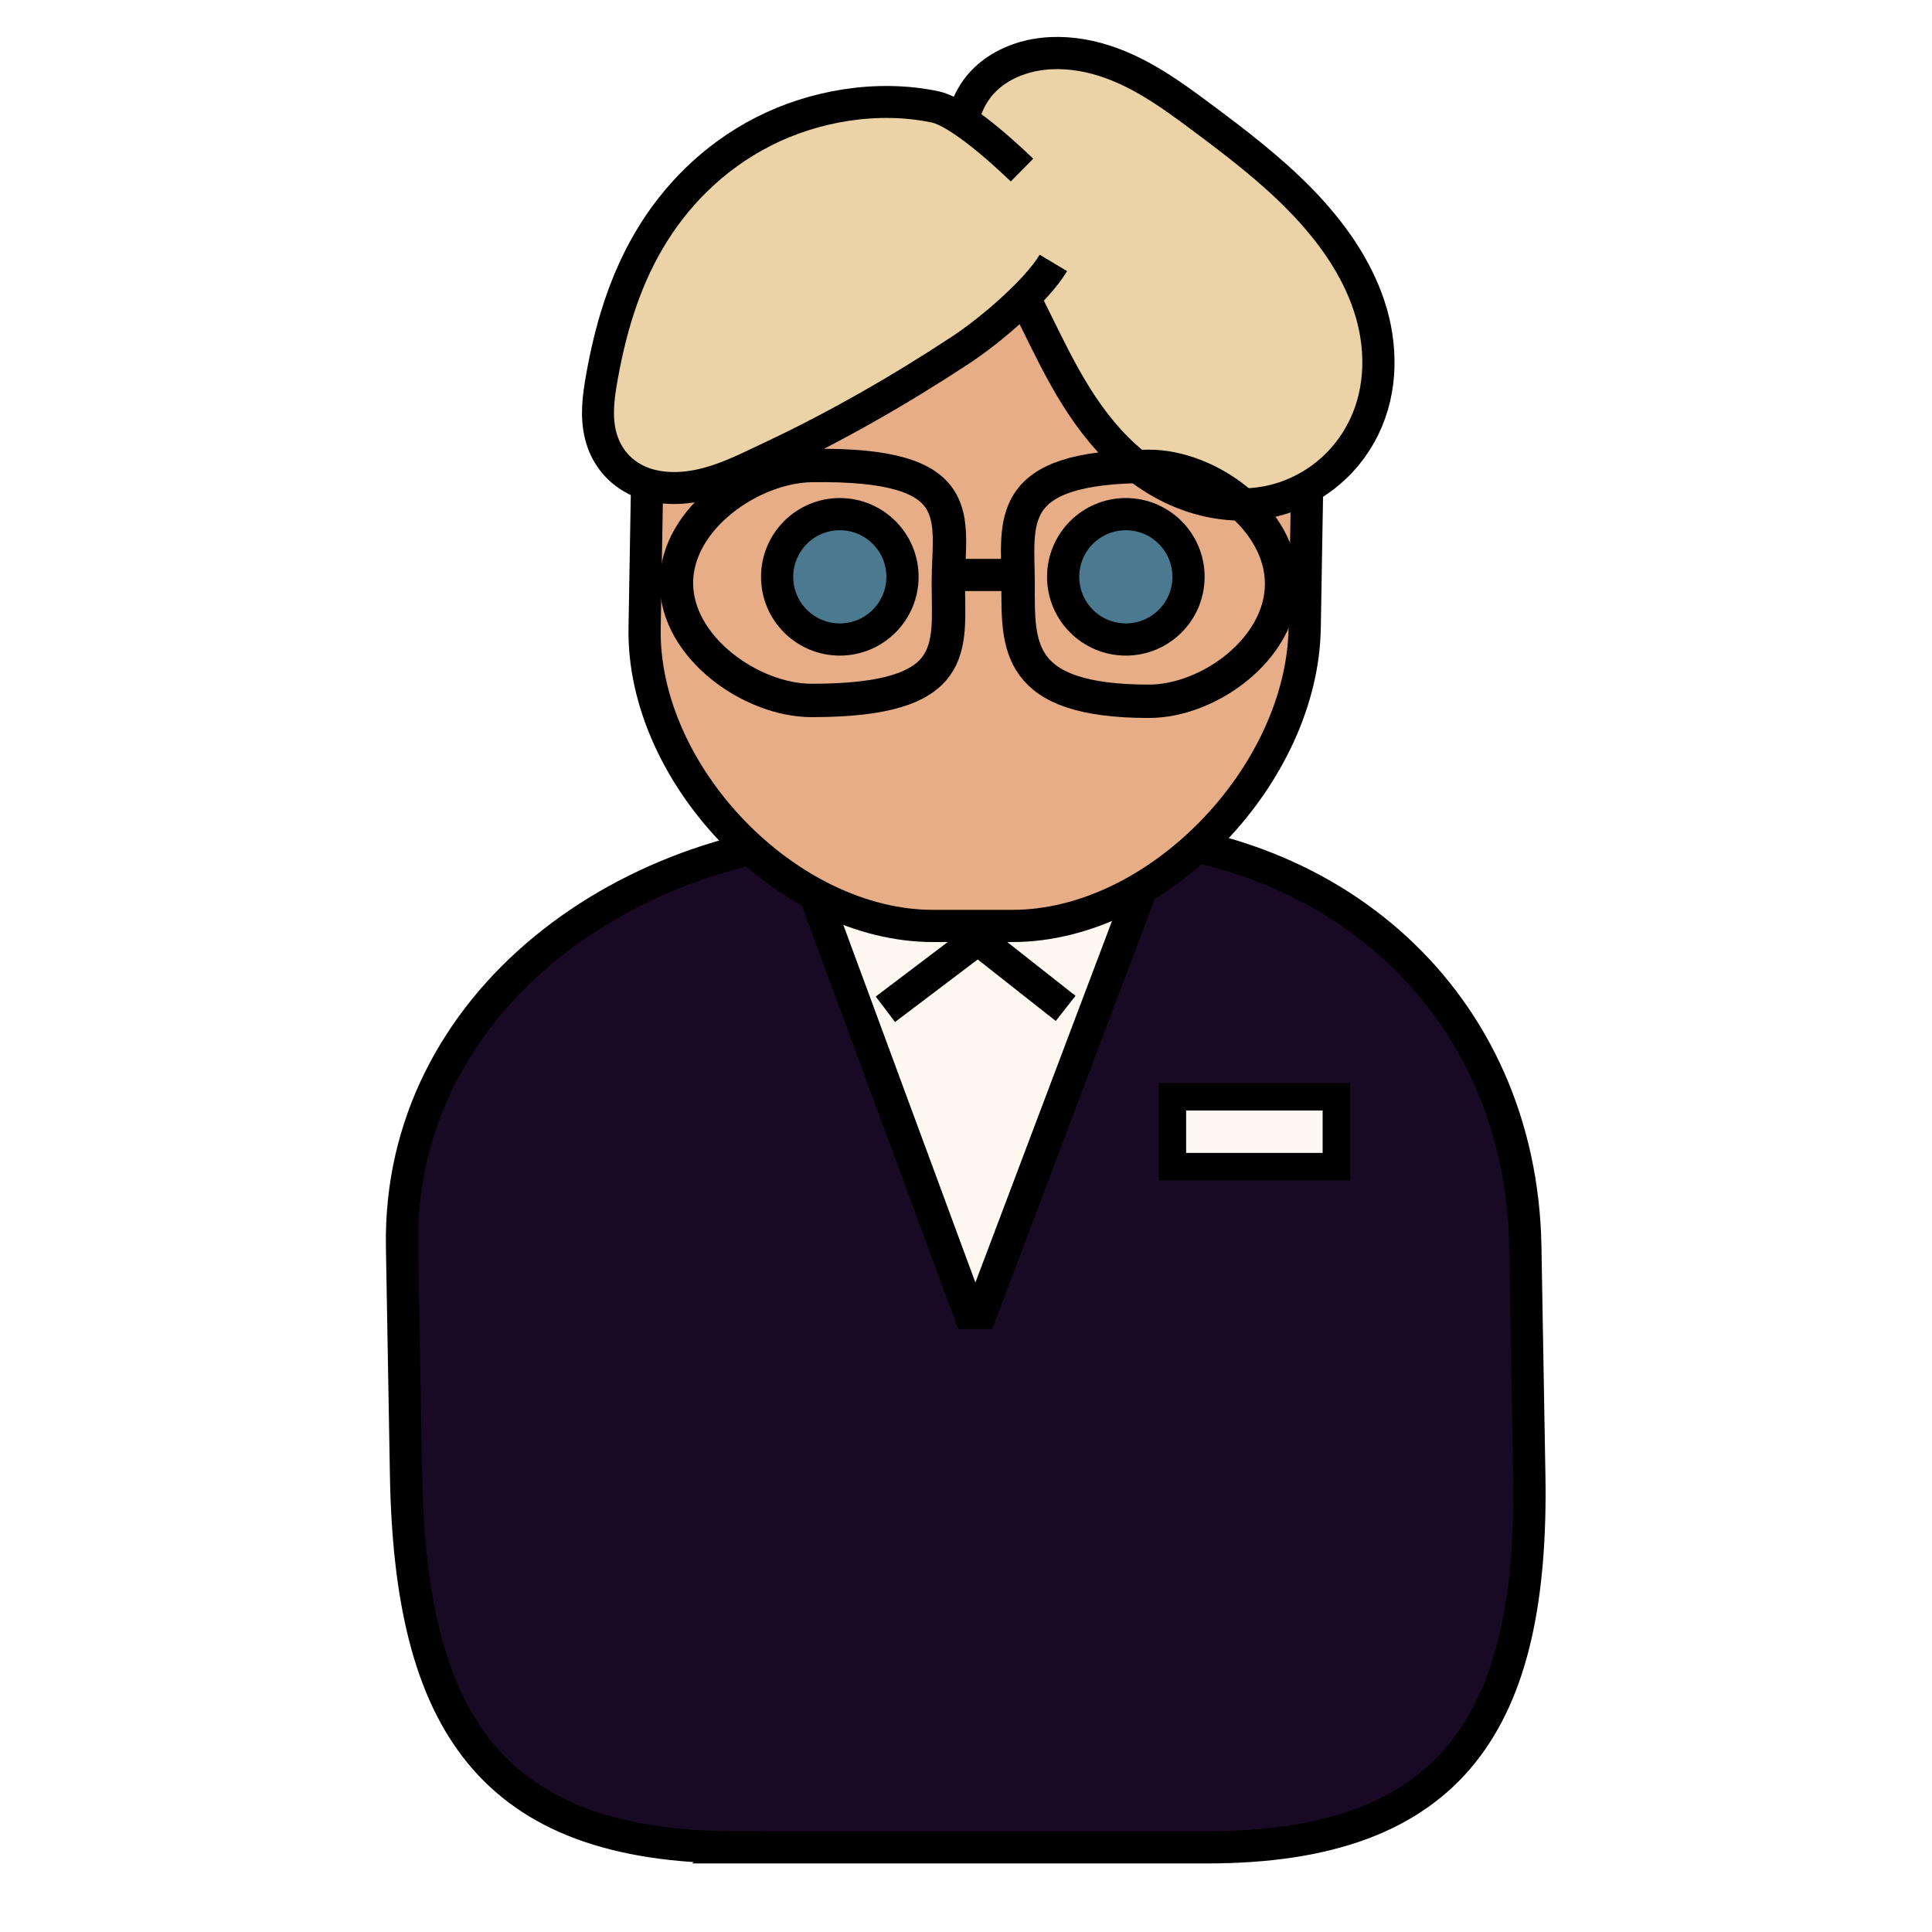
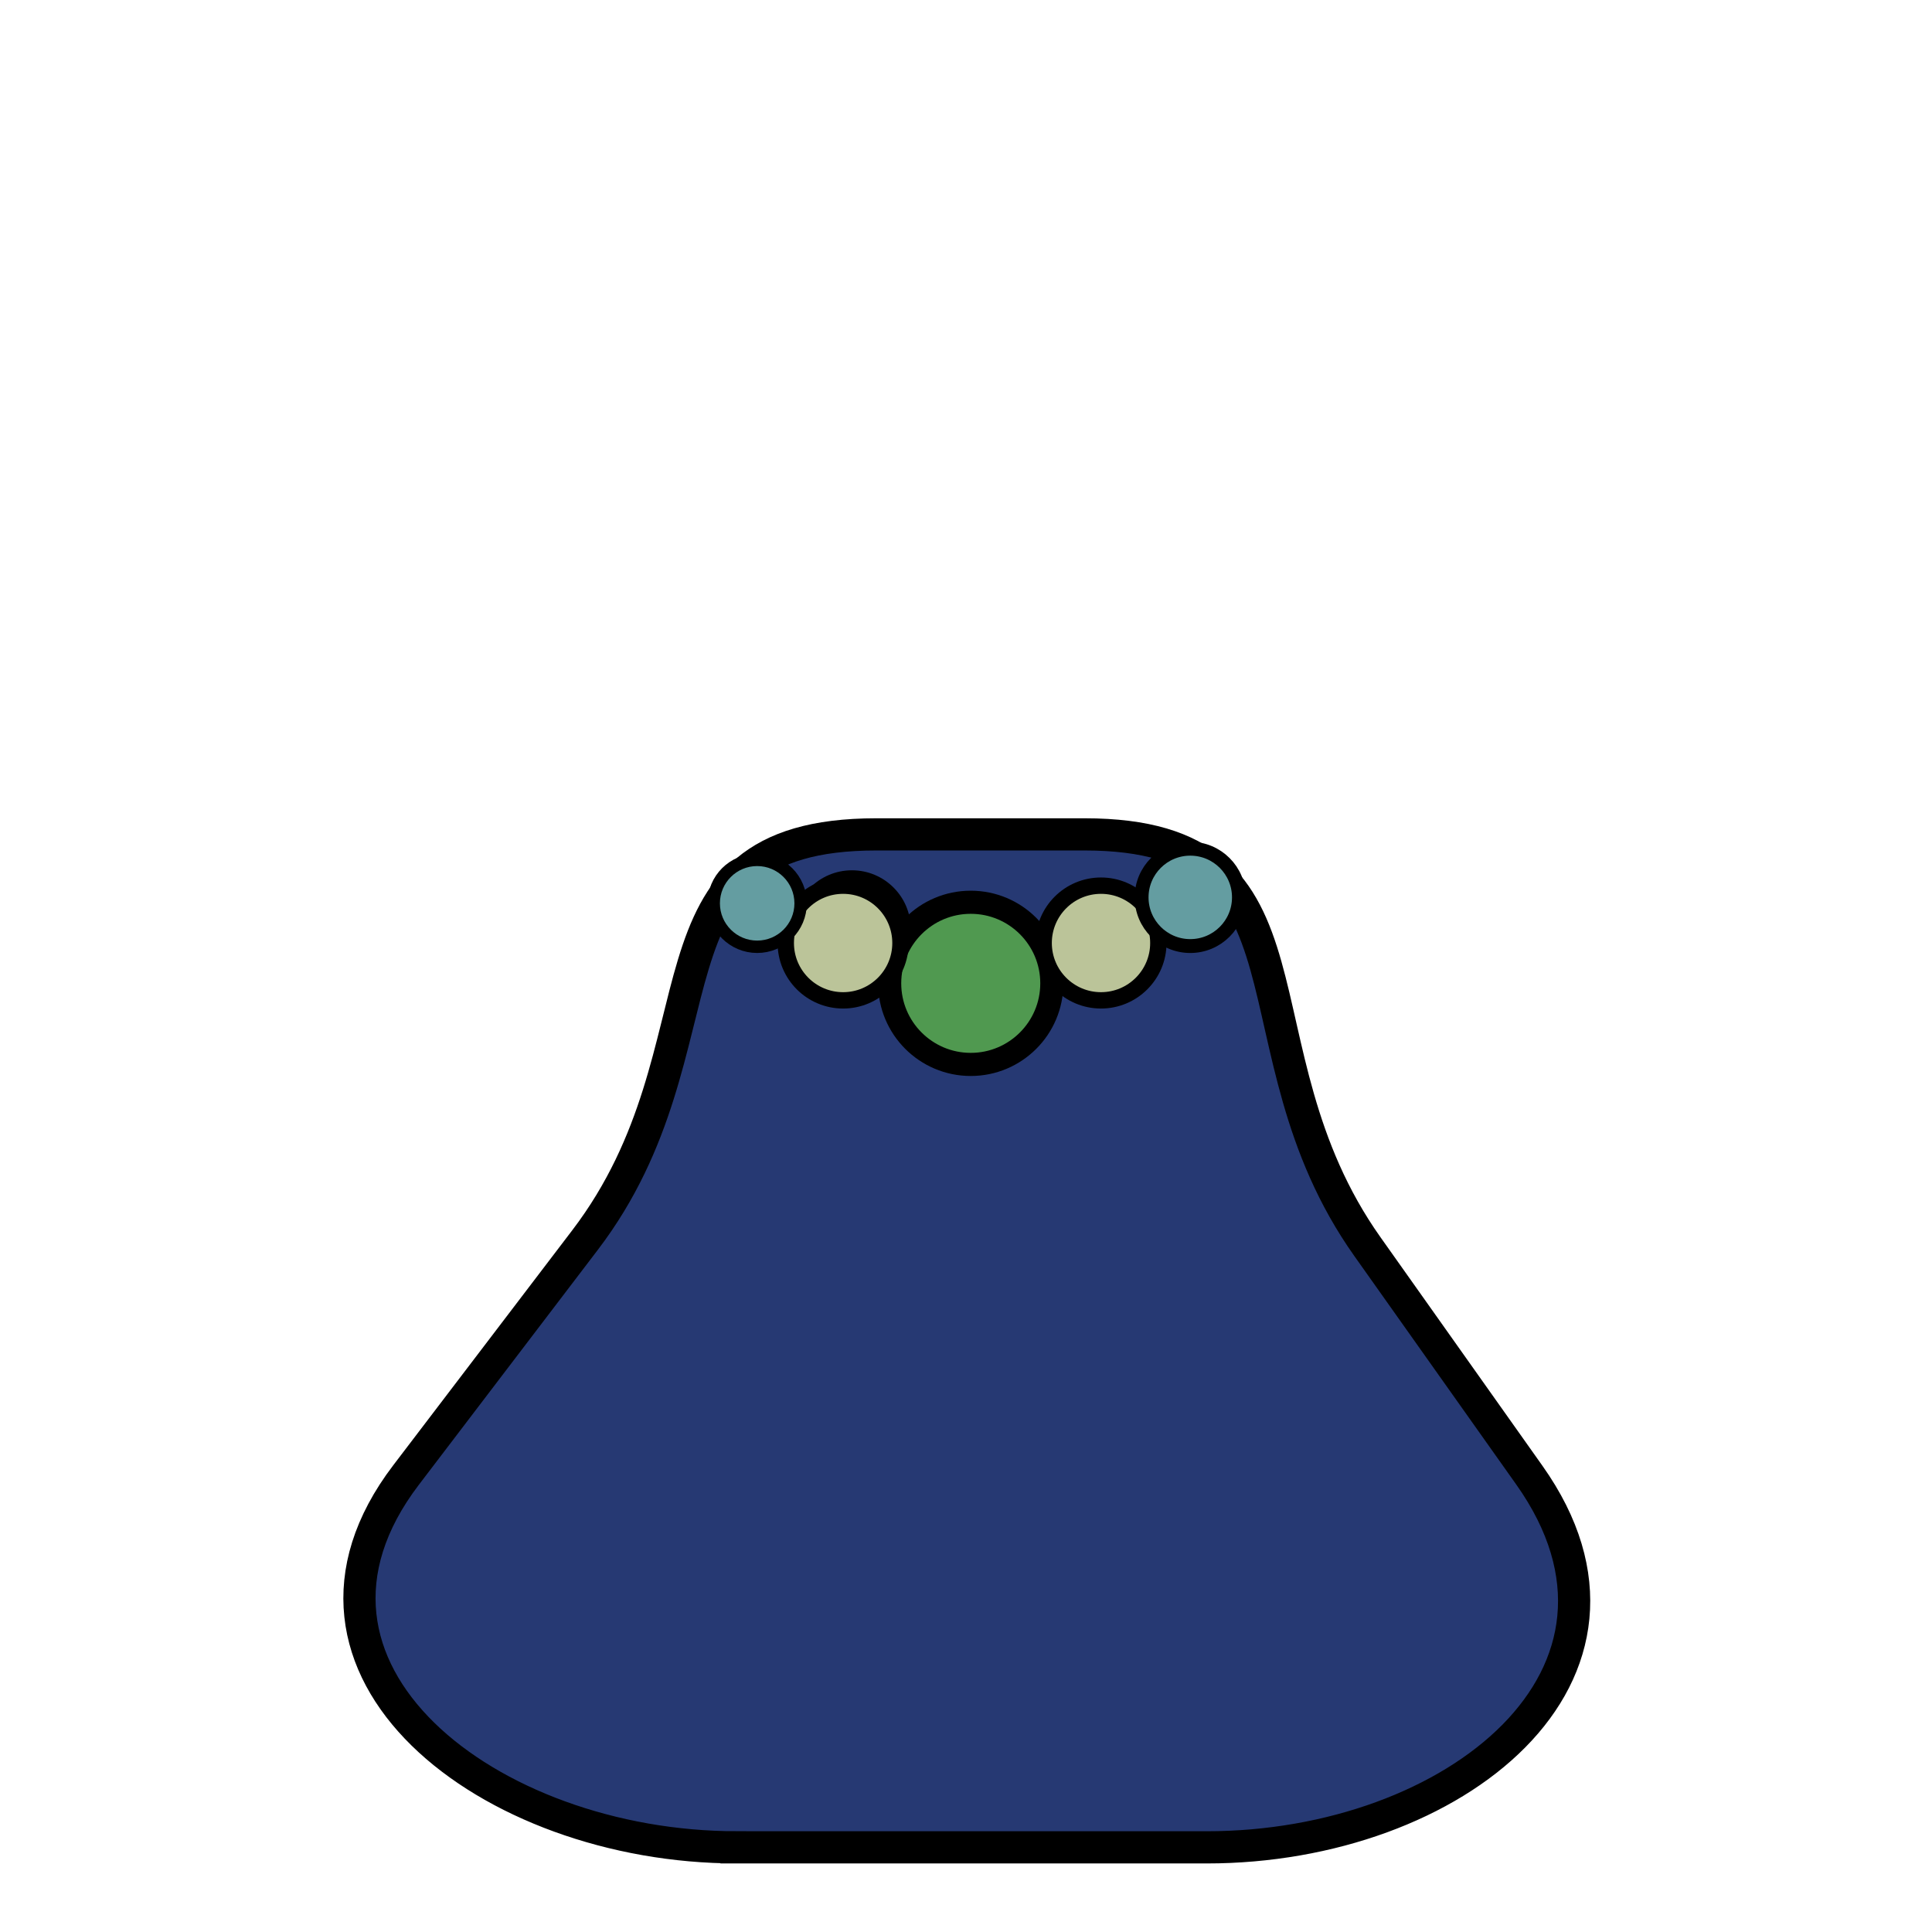
<svg xmlns="http://www.w3.org/2000/svg" width="120" height="120" viewBox="0 0 120 120" version="1.1" id="svg1">
  <defs id="defs1">
    <linearGradient id="swatch2">
      <stop style="stop-color:#000000;stop-opacity:1;" offset="0" id="stop2" />
    </linearGradient>
  </defs>
  <g id="layer1" style="display:none" transform="translate(-0.1476015,-9.594096)">
    <path style="display:none;fill:#ea1b25;fill-opacity:1;fill-rule:nonzero;stroke:#000000;stroke-width:1.8;stroke-dasharray:none;stroke-opacity:1" d="M 50.627,96.531 C 51.265,92.735 47.528,87.733 33.034,73.843 18.541,59.953 16.099,55.541 15.351,50.775 c -0.839,-5.338 0.532,-10.982 3.697,-15.362 3.164,-4.38 8.078,-7.449 13.395,-8.408 5.317,-0.959 10.98,0.193 15.519,3.124 4.539,2.93 7.915,7.603 9.308,12.823 0.359,1.347 0.591,2.77 0.295,4.133 -0.237,1.092 -0.802,2.091 -1.041,3.182 -0.119,0.546 -0.155,1.118 -0.022,1.661 0.133,0.543 0.445,1.053 0.915,1.356 0.347,0.223 0.769,0.325 1.181,0.295 0.475,-0.034 0.929,-0.239 1.302,-0.534 0.374,-0.295 0.671,-0.678 0.912,-1.089 0.474,-0.81 0.734,-1.73 0.886,-2.657 0.16,-0.976 0.204,-1.967 0.295,-2.952 0.642,-6.967 3.727,-13.756 8.852,-18.52 5.124,-4.764 12.3,-7.366 19.253,-6.584 3.476,0.391 6.864,1.605 9.768,3.556 2.904,1.951 5.315,4.641 6.889,7.765 1.574,3.124 2.302,6.678 2.028,10.165 -0.274,3.488 -1.555,6.898 -3.69,9.669 -1.446,1.877 -3.25,3.441 -5.018,5.018 -14.959,13.342 -30.069,26.426 -46.494,37.786 -0.28,0.194 -0.63,0.286 -0.883,0.515 -0.249,0.225 -0.475,0.5 -0.593,0.814 -0.116,0.307 -0.027,0.659 -0.088,0.982 -0.031,0.161 -0.051,0.333 -0.139,0.47 -0.087,0.136 -0.207,0.265 -0.363,0.319 -0.095,0.033 -0.199,0.039 -0.469,-0.084 -0.27,-0.123 -0.385,-0.302 -0.445,-0.494 -0.061,-0.192 -0.071,-0.396 -0.057,-0.597 0.014,-0.201 0.052,-0.399 0.085,-0.597 z" id="path2" />
  </g>
  <g id="layer2" style="display:inline">
-     <path id="path1" style="display:inline;fill:#180a24;fill-opacity:1;stroke:#000000;stroke-width:2;stroke-dasharray:none" d="m 45.748,114.742 h 29.209 c 15.38,0 20.297,-7.947 20.032,-23.12 L 94.742,77.428 C 94.477,62.254 82.749,51.825 67.369,51.825 h -12.945 c -15.38,0 -29.719,10.43 -29.454,25.603 l 0.248,14.193 c 0.265,15.174 5.151,23.12 20.531,23.12 z" />
-     <path style="display:inline;fill:#fff8f0;fill-opacity:1;stroke:#000000;stroke-width:2;stroke-dasharray:none;stroke-opacity:1" d="M 60.938,81.552 71.735,52.975 49.856,53.497 60.216,81.552 Z" id="path12" />
-     <rect style="display:inline;fill:#fff8f0;fill-opacity:1;stroke:#000000;stroke-width:1.702;stroke-dasharray:none;stroke-opacity:1" id="rect13" width="10.18" height="4.335" x="72.822" y="68.125" />
-     <path style="display:inline;fill:none;fill-opacity:1;stroke:#000000;stroke-width:1.986;stroke-dasharray:none;stroke-opacity:1" d="m 66.189,62.634 -5.449,-4.295 -5.747,4.349" id="path16" />
-     <path id="path28" style="display:none;fill:#180a24;fill-opacity:1;stroke:#000000;stroke-width:2;stroke-dasharray:none" d="m 45.748,114.742 h 29.209 c 15.38,0 28.807,-10.739 20.032,-23.12 L 84.931,77.428 C 76.156,65.046 82.749,51.825 67.369,51.825 h -12.945 c -15.38,0 -8.882,13.113 -18.078,25.186 L 25.217,91.621 c -9.196,12.073 5.151,23.12 20.531,23.12 z" />
+     <path id="path1" style="display:none;fill:#180a24;fill-opacity:1;stroke:#000000;stroke-width:2;stroke-dasharray:none" d="m 45.748,114.742 h 29.209 c 15.38,0 20.297,-7.947 20.032,-23.12 L 94.742,77.428 C 94.477,62.254 82.749,51.825 67.369,51.825 h -12.945 c -15.38,0 -29.719,10.43 -29.454,25.603 l 0.248,14.193 c 0.265,15.174 5.151,23.12 20.531,23.12 z" />
+     <path style="display:none;fill:#fff8f0;fill-opacity:1;stroke:#000000;stroke-width:2;stroke-dasharray:none;stroke-opacity:1" d="M 60.938,81.552 71.735,52.975 49.856,53.497 60.216,81.552 Z" id="path12" />
+     <rect style="display:none;fill:#fff8f0;fill-opacity:1;stroke:#000000;stroke-width:1.702;stroke-dasharray:none;stroke-opacity:1" id="rect13" width="10.18" height="4.335" x="72.822" y="68.125" />
+     <path style="display:none;fill:none;fill-opacity:1;stroke:#000000;stroke-width:1.986;stroke-dasharray:none;stroke-opacity:1" d="m 66.189,62.634 -5.449,-4.295 -5.747,4.349" id="path16" />
+     <path id="path28" style="display:inline;fill:#263973;fill-opacity:1;stroke:#000000;stroke-width:2;stroke-dasharray:none" d="m 45.748,114.742 h 29.209 c 15.38,0 28.807,-10.739 20.032,-23.12 L 84.931,77.428 C 76.156,65.046 82.749,51.825 67.369,51.825 h -12.945 c -15.38,0 -8.882,13.113 -18.078,25.186 L 25.217,91.621 c -9.196,12.073 5.151,23.12 20.531,23.12 z" />
    <path style="display:none;fill:#94357b;fill-opacity:1;stroke:#000000;stroke-width:2;stroke-dasharray:none;stroke-opacity:1;paint-order:normal" d="m 31.587,75.424 h 58.007" id="path34" />
    <path style="display:none;fill:#94357b;fill-opacity:1;stroke:#000000;stroke-width:2;stroke-dasharray:none;stroke-opacity:1;paint-order:normal" d="m 77.048,75.867 6.199,9.299" id="path35" />
    <path style="display:none;fill:#94357b;fill-opacity:1;stroke:#000000;stroke-width:2;stroke-dasharray:none;stroke-opacity:1;paint-order:normal" d="m 77.934,75.793 -5.463,9.462" id="path36" />
-     <circle style="display:none;fill:#701664;fill-opacity:1;stroke:#000000;stroke-width:1.436;stroke-dasharray:none;stroke-opacity:1;paint-order:normal" id="path38" cx="60.295" cy="61.077" r="5.036" />
-     <circle style="display:none;fill:#fff8f0;fill-opacity:1;stroke:#000000;stroke-width:0.913;stroke-dasharray:none;stroke-opacity:1;paint-order:normal" id="circle38" cx="52.915" cy="57.712" r="3.2" />
-     <circle style="display:none;fill:#d6a9a9;fill-opacity:1;stroke:#000000;stroke-width:1.016;stroke-dasharray:none;stroke-opacity:1;paint-order:normal" id="circle39" cx="52.368" cy="58.572" r="3.562" />
-     <circle style="display:none;fill:#d6a9a9;fill-opacity:1;stroke:#000000;stroke-width:1.016;stroke-dasharray:none;stroke-opacity:1;paint-order:normal" id="circle40" cx="68.385" cy="58.572" r="3.562" />
-     <circle style="display:none;fill:#b05674;fill-opacity:1;stroke:#000000;stroke-width:0.862;stroke-dasharray:none;stroke-opacity:1;paint-order:normal" id="circle41" cx="73.93" cy="55.738" r="3.023" />
-     <circle style="display:none;fill:#b05674;fill-opacity:1;stroke:#000000;stroke-width:0.77;stroke-dasharray:none;stroke-opacity:1;paint-order:normal" id="circle42" cx="47.029" cy="56.107" r="2.699" />
+     <circle style="display:inline;fill:#509950;fill-opacity:1;stroke:#000000;stroke-width:1.436;stroke-dasharray:none;stroke-opacity:1;paint-order:normal" id="path38" cx="60.295" cy="61.077" r="5.036" />
+     <circle style="display:inline;fill:#fff8f0;fill-opacity:1;stroke:#000000;stroke-width:0.913;stroke-dasharray:none;stroke-opacity:1;paint-order:normal" id="circle38" cx="52.915" cy="57.712" r="3.2" />
+     <circle style="display:inline;fill:#bbc499;fill-opacity:1;stroke:#000000;stroke-width:1.016;stroke-dasharray:none;stroke-opacity:1;paint-order:normal" id="circle39" cx="52.368" cy="58.572" r="3.562" />
+     <circle style="display:inline;fill:#bbc499;fill-opacity:1;stroke:#000000;stroke-width:1.016;stroke-dasharray:none;stroke-opacity:1;paint-order:normal" id="circle40" cx="68.385" cy="58.572" r="3.562" />
+     <circle style="display:inline;fill:#649da1;fill-opacity:1;stroke:#000000;stroke-width:0.862;stroke-dasharray:none;stroke-opacity:1;paint-order:normal" id="circle41" cx="73.93" cy="55.738" r="3.023" />
+     <circle style="display:inline;fill:#649da1;fill-opacity:1;stroke:#000000;stroke-width:0.77;stroke-dasharray:none;stroke-opacity:1;paint-order:normal" id="circle42" cx="47.029" cy="56.107" r="2.699" />
    <path style="display:none;fill:none;stroke:#000000;stroke-width:2.343;stroke-linecap:square;stroke-linejoin:bevel;stroke-dasharray:none" d="m 39.429,66.722 c 6.882,6.788 13.763,13.575 20.561,13.568 6.798,-0.007 13.511,-6.808 20.225,-13.609" id="path15" transform="matrix(0.7021373,0,0,1.038068,18.60173,-14.75193)" />
  </g>
-   <g id="layer3" style="display:inline">
+   <g id="layer3" style="display:none">
    <path id="rect7" style="display:inline;fill:#e6ad87;stroke:#000000;stroke-width:2;stroke-dasharray:none" d="m 54.167,16.58 h 13.177 c 9.038,0 13.994,4.778 13.839,13.902 l -0.146,8.534 C 80.881,48.139 71.922,57.512 62.885,57.512 h -4.932 c -9.038,0 -18.071,-9.373 -17.915,-18.496 l 0.146,-8.534 c 0.156,-9.124 4.946,-13.902 13.984,-13.902 z" />
    <path id="path13" style="display:none;fill:#e6ad87;stroke:#000000;stroke-width:2;stroke-dasharray:none" d="m 54.177,16.613 h 13.156 c 9.023,0 16.357,5.447 13.816,14.872 l -2.546,9.443 C 76.062,50.352 68.999,56.85 61.002,60.401 c -0.387,0.172 -0.886,0.176 -1.271,0 C 51.699,56.738 44.655,49.895 42.367,40.406 L 40.216,31.485 C 37.928,21.995 45.154,16.613 54.177,16.613 Z" />
    <path id="path26" style="display:none;fill:#94357b;fill-opacity:1;stroke:#000000;stroke-width:2;stroke-dasharray:none;stroke-opacity:1" d="M 61.037,1.207 C 45.213,1.207 32.386,11.354 32.385,23.871 c 0.018,5.688 2.739,15.812 7.623,19.987 l 0.059,-4.062 c 0.157,-7.059 4.975,-13.993 14.064,-13.993 h 13.252 c 9.089,0 14.052,6.725 13.918,13.785 l -0.074,3.904 C 86.62,39.255 89.665,29.882 89.691,23.871 89.691,11.353 76.862,1.206 61.037,1.207 Z" />
-     <path style="display:inline;fill:#ebd2a7;fill-opacity:1;stroke:#000000;stroke-width:2;stroke-dasharray:none" d="M 78.441,31.231 C 76.521,31.538 74.509,31.15 72.785,30.322 71.062,29.493 69.611,28.244 68.432,26.833 66.072,24.01 64.779,20.59 63.058,17.408 61.909,15.283 60.545,13.217 59.945,10.913 59.685,9.917 59.574,8.88 59.728,7.866 59.882,6.852 60.311,5.86 61.044,5.083 c 0.831,-0.882 2.025,-1.452 3.279,-1.674 1.254,-0.222 2.562,-0.111 3.787,0.22 2.449,0.661 4.51,2.147 6.486,3.619 2.179,1.624 4.347,3.279 6.213,5.199 1.866,1.919 3.433,4.125 4.239,6.58 0.807,2.455 0.808,5.178 -0.332,7.521 -0.57,1.172 -1.419,2.235 -2.498,3.059 -1.079,0.824 -2.389,1.403 -3.776,1.625 z" id="path9" />
-     <path style="display:inline;fill:#ebd2a7;fill-opacity:1;stroke:#000000;stroke-width:1.985;stroke-dasharray:none" d="m 65.427,16.331 c -1.036,1.729 -3.874,4.164 -5.725,5.385 -3.702,2.441 -7.756,4.777 -11.897,6.717 -1.249,0.585 -2.478,1.222 -3.851,1.588 -0.687,0.183 -1.407,0.296 -2.131,0.291 -0.724,-0.005 -1.452,-0.131 -2.091,-0.403 -0.66,-0.282 -1.211,-0.715 -1.615,-1.217 -0.405,-0.503 -0.667,-1.074 -0.814,-1.659 -0.294,-1.172 -0.135,-2.383 0.075,-3.567 0.522,-2.94 1.362,-5.871 2.945,-8.558 1.582,-2.688 3.948,-5.133 7.082,-6.733 3.134,-1.6 7.076,-2.291 10.675,-1.536 1.799,0.377 5.397,3.927 5.397,3.927" id="path10" />
-     <path id="path3" style="display:inline;fill:#4b798f;stroke:#000000;stroke-width:2;stroke-dasharray:none" d="M 73.821,35.827 A 3.894,3.894 0 0 1 69.927,39.721 3.894,3.894 0 0 1 66.034,35.827 3.894,3.894 0 0 1 69.927,31.934 3.894,3.894 0 0 1 73.821,35.827 Z" />
-     <path id="path11" style="display:inline;fill:#4b798f;stroke:#000000;stroke-width:2;stroke-dasharray:none" d="M 56.056,35.827 A 3.894,3.894 0 0 1 52.162,39.721 3.894,3.894 0 0 1 48.269,35.827 3.894,3.894 0 0 1 52.162,31.934 3.894,3.894 0 0 1 56.056,35.827 Z" />
-     <path id="path19" style="display:inline;fill:none;stroke:#000000;stroke-width:2.073;stroke-dasharray:none;stroke-opacity:1" d="m 79.602,36.262 c 0,4.029 -4.519,7.296 -8.235,7.296 -8.365,0 -8.131,-3.481 -8.131,-7.296 -10e-7,-3.815 -0.972,-7.296 8.131,-7.296 3.716,0 8.235,3.267 8.235,7.296 z" />
-     <path id="path20" style="display:inline;fill:none;stroke:#000000;stroke-width:2.073;stroke-dasharray:none;stroke-opacity:1" d="m 58.903,36.21 c 0,4.029 0.829,7.296 -8.496,7.296 -3.717,0 -8.392,-3.266 -8.392,-7.296 -2e-6,-4.029 4.676,-7.241 8.392,-7.296 9.916,-0.148 8.496,3.266 8.496,7.296 z" />
-     <path style="display:inline;fill:none;fill-opacity:1;stroke:#000000;stroke-width:2;stroke-dasharray:none;stroke-opacity:1" d="m 58.917,35.712 h 4.488 v 0 0" id="path21" />
+     <path style="display:none;fill:#ebd2a7;fill-opacity:1;stroke:#000000;stroke-width:2;stroke-dasharray:none" d="M 78.441,31.231 C 76.521,31.538 74.509,31.15 72.785,30.322 71.062,29.493 69.611,28.244 68.432,26.833 66.072,24.01 64.779,20.59 63.058,17.408 61.909,15.283 60.545,13.217 59.945,10.913 59.685,9.917 59.574,8.88 59.728,7.866 59.882,6.852 60.311,5.86 61.044,5.083 c 0.831,-0.882 2.025,-1.452 3.279,-1.674 1.254,-0.222 2.562,-0.111 3.787,0.22 2.449,0.661 4.51,2.147 6.486,3.619 2.179,1.624 4.347,3.279 6.213,5.199 1.866,1.919 3.433,4.125 4.239,6.58 0.807,2.455 0.808,5.178 -0.332,7.521 -0.57,1.172 -1.419,2.235 -2.498,3.059 -1.079,0.824 -2.389,1.403 -3.776,1.625 z" id="path9" />
+     <path style="display:none;fill:#ebd2a7;fill-opacity:1;stroke:#000000;stroke-width:1.985;stroke-dasharray:none" d="m 65.427,16.331 c -1.036,1.729 -3.874,4.164 -5.725,5.385 -3.702,2.441 -7.756,4.777 -11.897,6.717 -1.249,0.585 -2.478,1.222 -3.851,1.588 -0.687,0.183 -1.407,0.296 -2.131,0.291 -0.724,-0.005 -1.452,-0.131 -2.091,-0.403 -0.66,-0.282 -1.211,-0.715 -1.615,-1.217 -0.405,-0.503 -0.667,-1.074 -0.814,-1.659 -0.294,-1.172 -0.135,-2.383 0.075,-3.567 0.522,-2.94 1.362,-5.871 2.945,-8.558 1.582,-2.688 3.948,-5.133 7.082,-6.733 3.134,-1.6 7.076,-2.291 10.675,-1.536 1.799,0.377 5.397,3.927 5.397,3.927" id="path10" />
+     <path id="path3" style="display:inline;fill:#b37254;stroke:#000000;stroke-width:2;stroke-dasharray:none" d="M 73.821,35.827 A 3.894,3.894 0 0 1 69.927,39.721 3.894,3.894 0 0 1 66.034,35.827 3.894,3.894 0 0 1 69.927,31.934 3.894,3.894 0 0 1 73.821,35.827 Z" />
+     <path id="path11" style="display:inline;fill:#b37254;stroke:#000000;stroke-width:2;stroke-dasharray:none" d="M 56.056,35.827 A 3.894,3.894 0 0 1 52.162,39.721 3.894,3.894 0 0 1 48.269,35.827 3.894,3.894 0 0 1 52.162,31.934 3.894,3.894 0 0 1 56.056,35.827 Z" />
+     <path id="path19" style="display:none;fill:none;stroke:#000000;stroke-width:2.073;stroke-dasharray:none;stroke-opacity:1" d="m 79.602,36.262 c 0,4.029 -4.519,7.296 -8.235,7.296 -8.365,0 -8.131,-3.481 -8.131,-7.296 -10e-7,-3.815 -0.972,-7.296 8.131,-7.296 3.716,0 8.235,3.267 8.235,7.296 z" />
+     <path id="path20" style="display:none;fill:none;stroke:#000000;stroke-width:2.073;stroke-dasharray:none;stroke-opacity:1" d="m 58.903,36.21 c 0,4.029 0.829,7.296 -8.496,7.296 -3.717,0 -8.392,-3.266 -8.392,-7.296 -2e-6,-4.029 4.676,-7.241 8.392,-7.296 9.916,-0.148 8.496,3.266 8.496,7.296 z" />
+     <path style="display:none;fill:none;fill-opacity:1;stroke:#000000;stroke-width:2;stroke-dasharray:none;stroke-opacity:1" d="m 58.917,35.712 h 4.488 v 0 0" id="path21" />
    <path style="display:none;fill:#ebd2a7;fill-opacity:1;stroke:#000000;stroke-width:2.005;stroke-dasharray:none" d="M 86.292,61.818 C 84.177,62.098 80.447,60.538 79.362,58.957 75.489,53.313 70.796,30.209 69.95,28.295 68.527,25.071 65.928,22.598 64.032,19.694 c -1.266,-1.939 -2.768,-3.898 -3.429,-6.001 -0.286,-0.909 -0.408,-1.855 -0.239,-2.78 0.169,-0.925 0.642,-1.83 1.449,-2.539 0.916,-0.805 2.231,-1.325 3.612,-1.528 1.381,-0.203 2.822,-0.101 4.171,0.2 2.697,0.603 4.968,1.959 7.144,3.303 2.4,1.482 3.398,2.261 5.378,4.08 2.469,2.267 3.701,5.591 4.373,7.89 0.806,2.756 4.164,28.677 4.062,31.442 -0.064,1.721 -0.315,6.291 -1.504,7.043 -1.188,0.752 -1.229,0.812 -2.758,1.014 z" id="path22" />
    <path style="display:none;fill:#ebd2a7;fill-opacity:1;stroke:#000000;stroke-width:2.067;stroke-dasharray:none" d="m 34.802,62.482 c 2.249,0.28 6.217,-1.278 7.371,-2.858 4.119,-5.638 9.11,-28.716 10.008,-30.628 1.514,-3.221 4.278,-5.69 6.295,-8.591 1.346,-1.937 2.944,-3.894 3.647,-5.994 0.304,-0.908 0.434,-1.853 0.254,-2.777 C 62.196,10.71 61.693,9.806 60.835,9.098 59.861,8.294 58.463,7.774 56.994,7.572 55.526,7.369 53.993,7.471 52.558,7.772 c -2.868,0.603 -5.283,1.957 -7.598,3.299 -2.553,1.48 -3.614,2.258 -5.72,4.075 -2.625,2.265 -3.936,5.585 -4.651,7.882 -0.857,2.753 -4.428,28.645 -4.32,31.407 0.068,1.719 0.335,6.284 1.599,7.035 1.264,0.751 1.307,0.811 2.933,1.013 z" id="path23" />
    <path style="display:none;fill:#263973;fill-opacity:1;stroke:#000000;stroke-width:1.821;stroke-dasharray:none" d="m 61.188,21.931 c -0.424,-0.061 -5.661,4.722 -9.953,6.298 -1.294,0.475 -2.568,0.993 -3.991,1.29 -0.712,0.149 -1.458,0.241 -2.208,0.236 -0.75,-0.004 -1.505,-0.106 -2.167,-0.327 -0.684,-0.229 -1.255,-0.58 -1.674,-0.989 -0.419,-0.408 -0.691,-0.872 -0.844,-1.348 -0.305,-0.952 -0.14,-1.936 0.078,-2.897 0.541,-2.388 1.412,-4.768 3.052,-6.951 1.64,-2.183 4.092,-4.169 7.34,-5.469 3.248,-1.3 7.511,-1.86 11.266,-1.755" id="path25" />
    <path style="display:none;fill:#263973;fill-opacity:1;stroke:#000000;stroke-width:1.821;stroke-dasharray:none" d="m 60.954,21.931 c 0.424,-0.061 5.661,4.722 9.953,6.298 1.294,0.475 2.568,0.993 3.991,1.29 0.712,0.149 1.458,0.241 2.208,0.236 0.75,-0.004 1.505,-0.106 2.167,-0.327 0.684,-0.229 1.255,-0.58 1.674,-0.989 0.419,-0.408 0.691,-0.872 0.844,-1.348 0.305,-0.952 0.14,-1.936 -0.078,-2.897 C 81.173,21.807 80.302,19.427 78.662,17.244 77.022,15.061 74.57,13.075 71.322,11.775 68.074,10.476 63.811,9.915 60.056,10.02" id="path27" />
    <ellipse style="display:none;fill:#263973;fill-opacity:1;stroke:#000000;stroke-width:2;stroke-dasharray:none;stroke-opacity:1" id="ellipse1" ry="7.932" rx="12.603" cy="9.424" cx="60.986" />
    <path id="path4" style="display:none;fill:#180a24;fill-opacity:1;stroke:#000000;stroke-width:1.808;stroke-dasharray:none;stroke-opacity:1" d="M 61.764,6.328 C 46.363,6.31 39.235,16.218 37.517,21.796 c -2.378,5.548 -3.315,39.981 1.428,43.494 l 3.136,2.312 c 4.783,3.527 -0.07,-47.288 8.544,-45.365 l 21.79,4.865 c 8.614,1.923 1.024,44.274 5.741,40.659 l 3.423,-2.624 C 86.814,61.573 86.5,26.746 84.312,21.714 82.132,15.557 77.13,6.327 61.764,6.328 Z" />
    <path id="path5" style="display:none;fill:#263973;fill-opacity:1;stroke:#000000;stroke-width:1.808;stroke-dasharray:none;stroke-opacity:1" d="M 61.764,6.328 C 46.363,6.31 39.235,16.218 37.517,21.796 c -2.378,5.548 -5.381,27.287 -0.639,30.801 0,0 6.024,1.855 7.933,0.025 6.263,-6.005 -7.813,-26.125 1.013,-26.011 l 30.244,0.389 c 8.825,0.113 -6.184,19.708 -0.104,25.781 1.881,1.879 7.976,-0.041 7.976,-0.041 5.237,-3.565 2.561,-25.993 0.373,-31.025 C 82.132,15.557 77.13,6.327 61.764,6.328 Z" />
-     <path id="path6" style="display:none;fill:#9e5542;fill-opacity:1;stroke:#000000;stroke-width:2;stroke-dasharray:none;stroke-opacity:1" d="M 61.764,6.328 C 46.363,6.31 39.235,16.218 37.517,21.796 c -2.378,5.548 -7.891,50.279 -3.148,53.792 0,0 9.308,11.322 13.394,7.405 4.086,-3.918 -13.168,-43.225 0.252,-56.383 6.049,-5.93 19.496,-5.677 25.41,0.389 13.068,13.402 -4.542,52.177 -0.562,56.153 3.981,3.976 13.437,-9.192 13.437,-9.192 C 91.537,70.395 86.5,26.746 84.312,21.714 82.132,15.557 77.13,6.327 61.764,6.328 Z" />
-     <ellipse style="display:none;fill:#89a66d;stroke:#000000;stroke-width:1.298;stroke-linecap:square;stroke-linejoin:bevel;stroke-dasharray:none" id="path7" cx="13.43" cy="43.533" rx="2.251" ry="4.932" transform="rotate(-52.96762)" />
-     <ellipse style="display:none;fill:#89a66d;stroke:#000000;stroke-width:1.228;stroke-linecap:square;stroke-linejoin:bevel;stroke-dasharray:none" id="ellipse7" cx="-50.796" cy="0.931" rx="2.129" ry="4.667" transform="matrix(-0.9600088,-0.2799698,-0.2799698,0.9600088,0,0)" />
-     <ellipse style="display:none;fill:#509950;stroke:#000000;stroke-width:1.308;stroke-linecap:square;stroke-linejoin:bevel;stroke-dasharray:none" id="ellipse8" cx="-47.096" cy="-66.056" rx="2.268" ry="4.97" transform="matrix(-0.4147224,-0.909948,-0.909948,0.4147224,0,0)" />
-     <ellipse style="display:none;fill:#89a66d;stroke:#000000;stroke-width:1.228;stroke-linecap:square;stroke-linejoin:bevel;stroke-dasharray:none" id="ellipse9" cx="69.438" cy="31.549" rx="2.129" ry="4.667" transform="rotate(-13.28685)" />
-     <ellipse style="display:none;fill:#fff8f0;fill-opacity:1;stroke:#000000;stroke-width:1;stroke-dasharray:none;stroke-opacity:1;paint-order:normal" id="circle9" cx="76.638" cy="17.735" rx="2.856" ry="2.782" />
-     <ellipse style="display:none;fill:#fff8f0;fill-opacity:1;stroke:#000000;stroke-width:1;stroke-dasharray:none;stroke-opacity:1;paint-order:normal" id="ellipse10" cx="71.251" cy="15.89" rx="2.856" ry="2.782" />
-     <ellipse style="display:none;fill:#fff8f0;fill-opacity:1;stroke:#000000;stroke-width:1;stroke-dasharray:none;stroke-opacity:1;paint-order:normal" id="ellipse11" cx="65.863" cy="14.636" rx="2.856" ry="2.782" />
-     <ellipse style="display:none;fill:#fff8f0;fill-opacity:1;stroke:#000000;stroke-width:1;stroke-dasharray:none;stroke-opacity:1;paint-order:normal" id="ellipse13" cx="-46.158" cy="17.662" rx="2.856" ry="2.782" transform="scale(-1,1)" />
-     <ellipse style="display:none;fill:#fff8f0;fill-opacity:1;stroke:#000000;stroke-width:1;stroke-dasharray:none;stroke-opacity:1;paint-order:normal" id="ellipse14" cx="-51.546" cy="15.817" rx="2.856" ry="2.782" transform="scale(-1,1)" />
-     <ellipse style="display:none;fill:#fff8f0;fill-opacity:1;stroke:#000000;stroke-width:1;stroke-dasharray:none;stroke-opacity:1;paint-order:normal" id="ellipse15" cx="-56.933" cy="14.562" rx="2.856" ry="2.782" transform="scale(-1,1)" />
-     <ellipse style="display:none;fill:#fff8f0;fill-opacity:1;stroke:#000000;stroke-width:1;stroke-dasharray:none;stroke-opacity:1;paint-order:normal" id="ellipse12" cx="61.316" cy="14.2" rx="3.342" ry="3.255" />
+     <path id="path6" style="display:inline;fill:#9e5542;fill-opacity:1;stroke:#000000;stroke-width:2;stroke-dasharray:none;stroke-opacity:1" d="M 61.764,6.328 C 46.363,6.31 39.235,16.218 37.517,21.796 c -2.378,5.548 -7.891,50.279 -3.148,53.792 0,0 9.308,11.322 13.394,7.405 4.086,-3.918 -13.168,-43.225 0.252,-56.383 6.049,-5.93 19.496,-5.677 25.41,0.389 13.068,13.402 -4.542,52.177 -0.562,56.153 3.981,3.976 13.437,-9.192 13.437,-9.192 C 91.537,70.395 86.5,26.746 84.312,21.714 82.132,15.557 77.13,6.327 61.764,6.328 Z" />
+     <ellipse style="display:inline;fill:#89a66d;stroke:#000000;stroke-width:1.298;stroke-linecap:square;stroke-linejoin:bevel;stroke-dasharray:none" id="path7" cx="13.43" cy="43.533" rx="2.251" ry="4.932" transform="rotate(-52.96762)" />
+     <ellipse style="display:inline;fill:#89a66d;stroke:#000000;stroke-width:1.228;stroke-linecap:square;stroke-linejoin:bevel;stroke-dasharray:none" id="ellipse7" cx="-50.796" cy="0.931" rx="2.129" ry="4.667" transform="matrix(-0.9600088,-0.2799698,-0.2799698,0.9600088,0,0)" />
+     <ellipse style="display:inline;fill:#509950;stroke:#000000;stroke-width:1.308;stroke-linecap:square;stroke-linejoin:bevel;stroke-dasharray:none" id="ellipse8" cx="-47.096" cy="-66.056" rx="2.268" ry="4.97" transform="matrix(-0.4147224,-0.909948,-0.909948,0.4147224,0,0)" />
+     <ellipse style="display:inline;fill:#89a66d;stroke:#000000;stroke-width:1.228;stroke-linecap:square;stroke-linejoin:bevel;stroke-dasharray:none" id="ellipse9" cx="69.438" cy="31.549" rx="2.129" ry="4.667" transform="rotate(-13.28685)" />
+     <ellipse style="display:inline;fill:#fff8f0;fill-opacity:1;stroke:#000000;stroke-width:1;stroke-dasharray:none;stroke-opacity:1;paint-order:normal" id="circle9" cx="76.638" cy="17.735" rx="2.856" ry="2.782" />
+     <ellipse style="display:inline;fill:#fff8f0;fill-opacity:1;stroke:#000000;stroke-width:1;stroke-dasharray:none;stroke-opacity:1;paint-order:normal" id="ellipse10" cx="71.251" cy="15.89" rx="2.856" ry="2.782" />
+     <ellipse style="display:inline;fill:#fff8f0;fill-opacity:1;stroke:#000000;stroke-width:1;stroke-dasharray:none;stroke-opacity:1;paint-order:normal" id="ellipse11" cx="65.863" cy="14.636" rx="2.856" ry="2.782" />
+     <ellipse style="display:inline;fill:#fff8f0;fill-opacity:1;stroke:#000000;stroke-width:1;stroke-dasharray:none;stroke-opacity:1;paint-order:normal" id="ellipse13" cx="-46.158" cy="17.662" rx="2.856" ry="2.782" transform="scale(-1,1)" />
+     <ellipse style="display:inline;fill:#fff8f0;fill-opacity:1;stroke:#000000;stroke-width:1;stroke-dasharray:none;stroke-opacity:1;paint-order:normal" id="ellipse14" cx="-51.546" cy="15.817" rx="2.856" ry="2.782" transform="scale(-1,1)" />
+     <ellipse style="display:inline;fill:#fff8f0;fill-opacity:1;stroke:#000000;stroke-width:1;stroke-dasharray:none;stroke-opacity:1;paint-order:normal" id="ellipse15" cx="-56.933" cy="14.562" rx="2.856" ry="2.782" transform="scale(-1,1)" />
+     <ellipse style="display:inline;fill:#fff8f0;fill-opacity:1;stroke:#000000;stroke-width:1;stroke-dasharray:none;stroke-opacity:1;paint-order:normal" id="ellipse12" cx="61.316" cy="14.2" rx="3.342" ry="3.255" />
  </g>
</svg>
